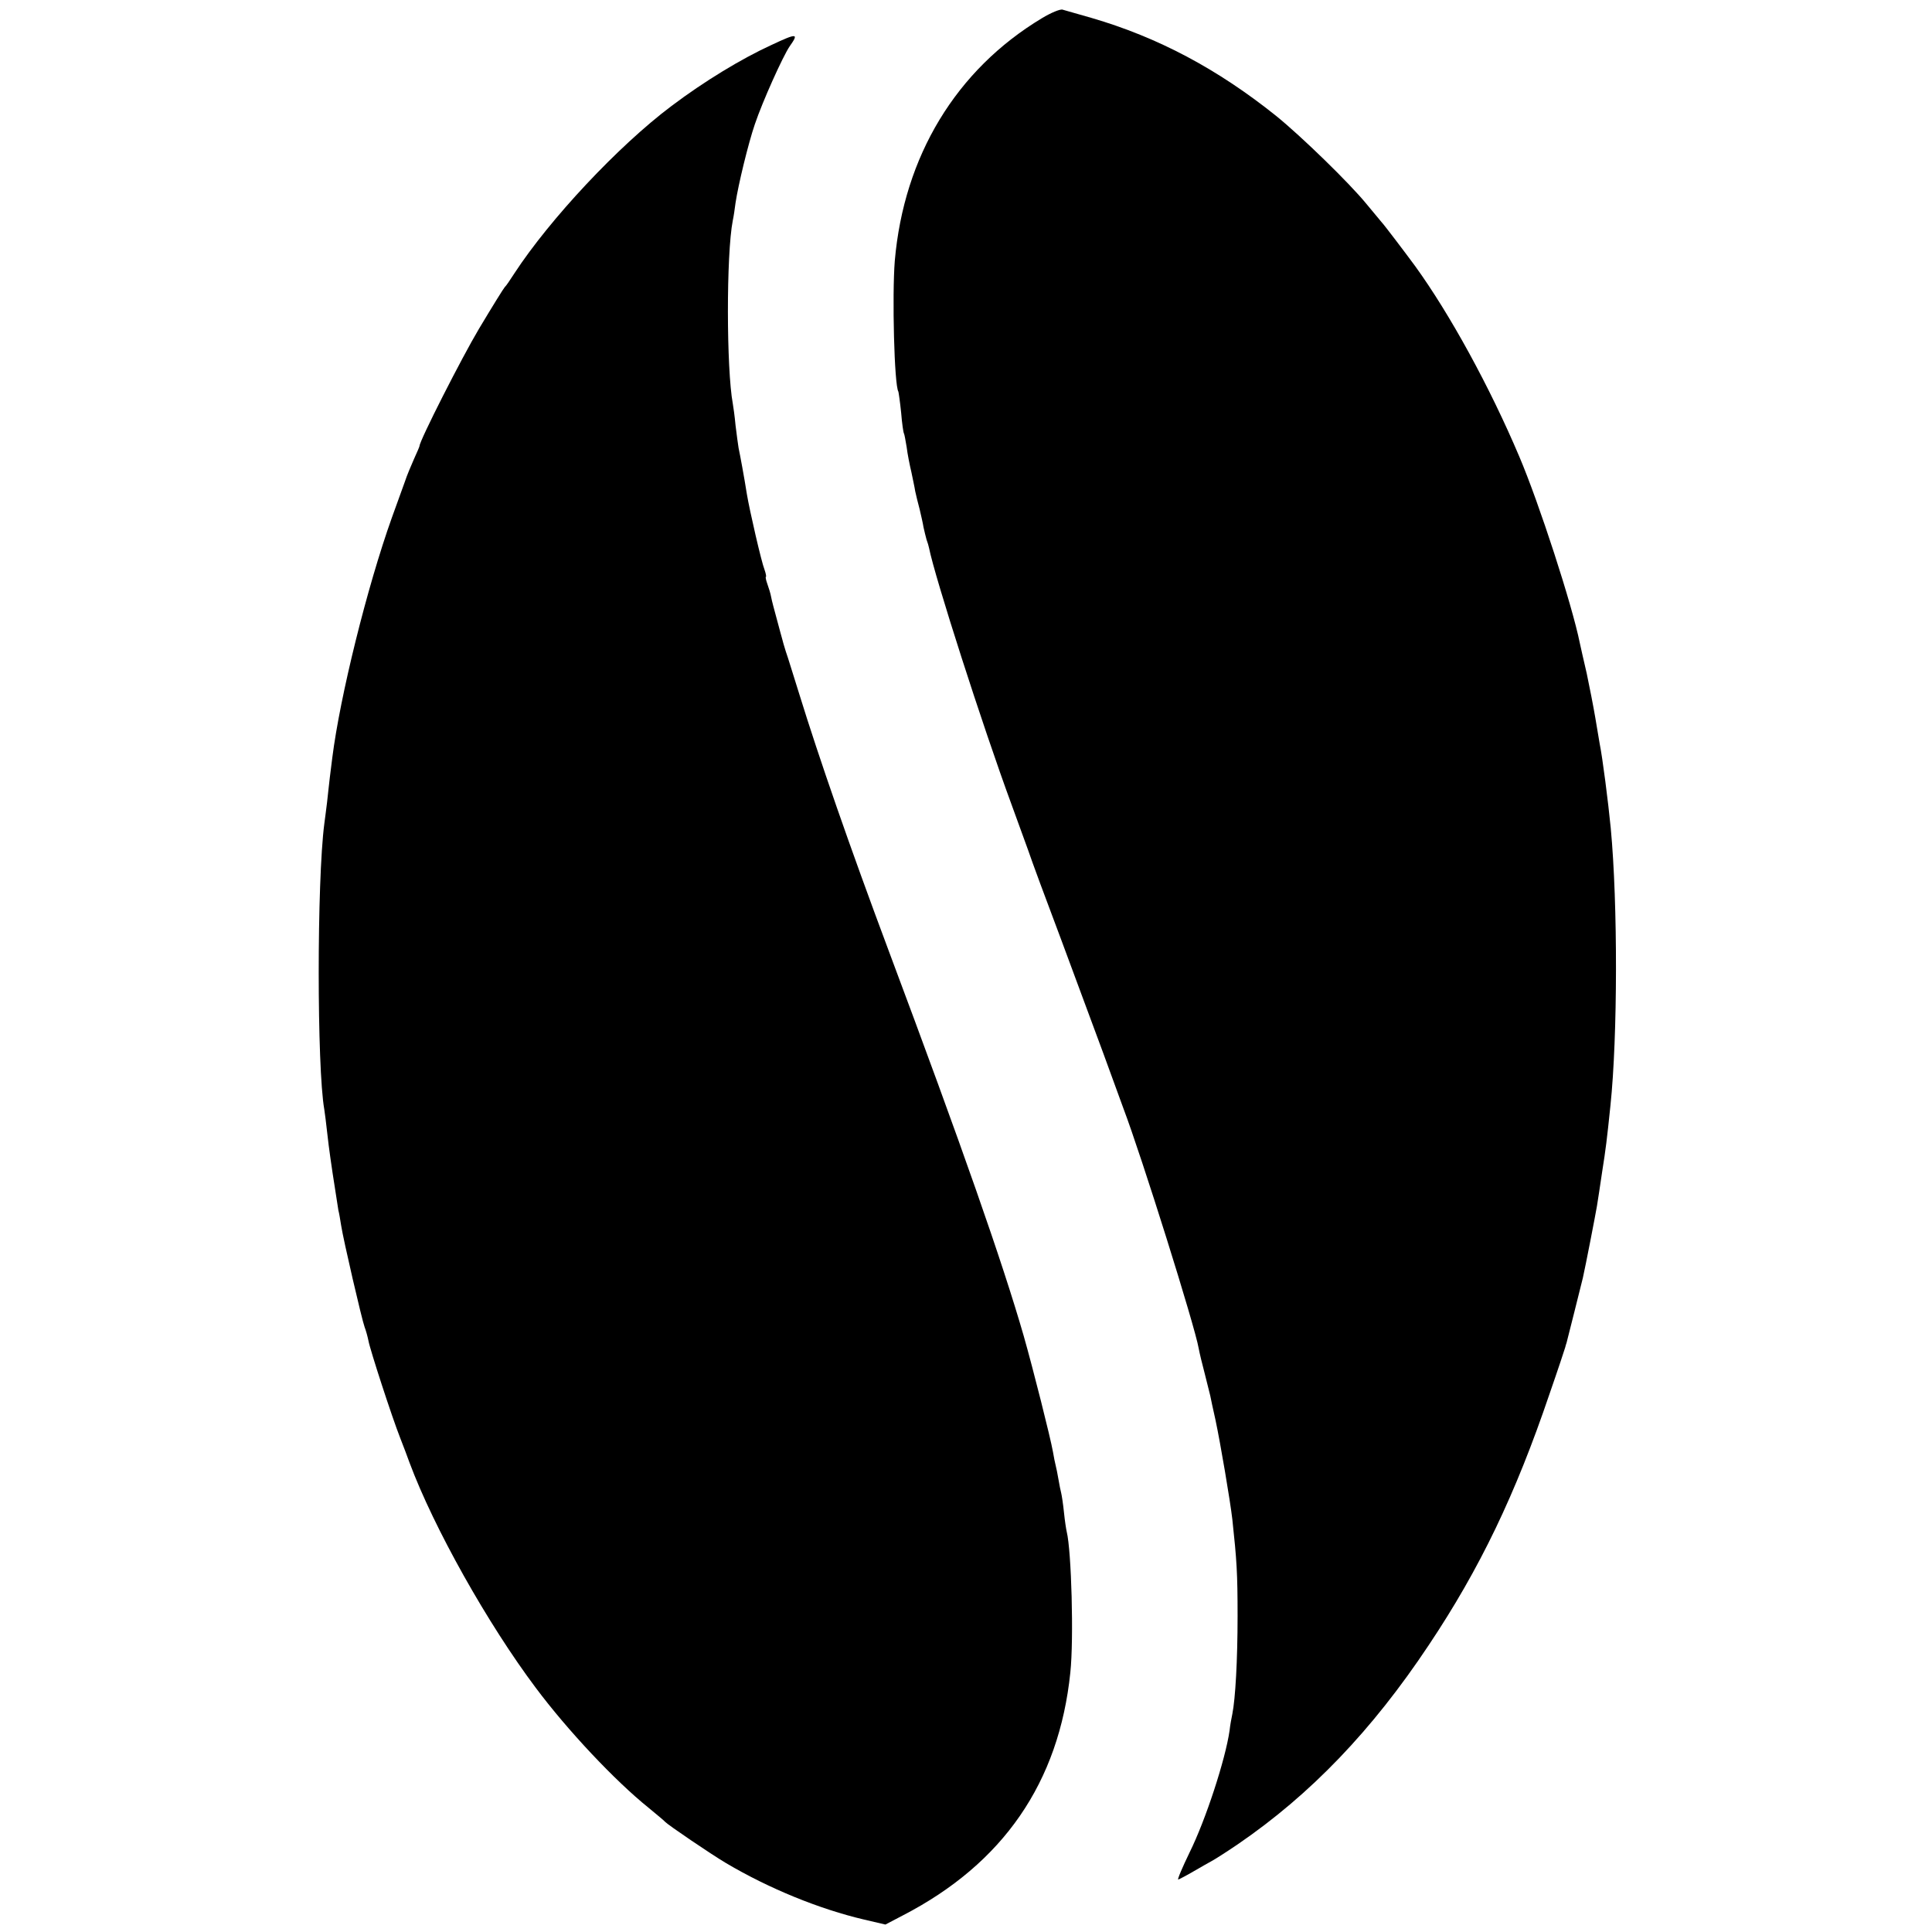
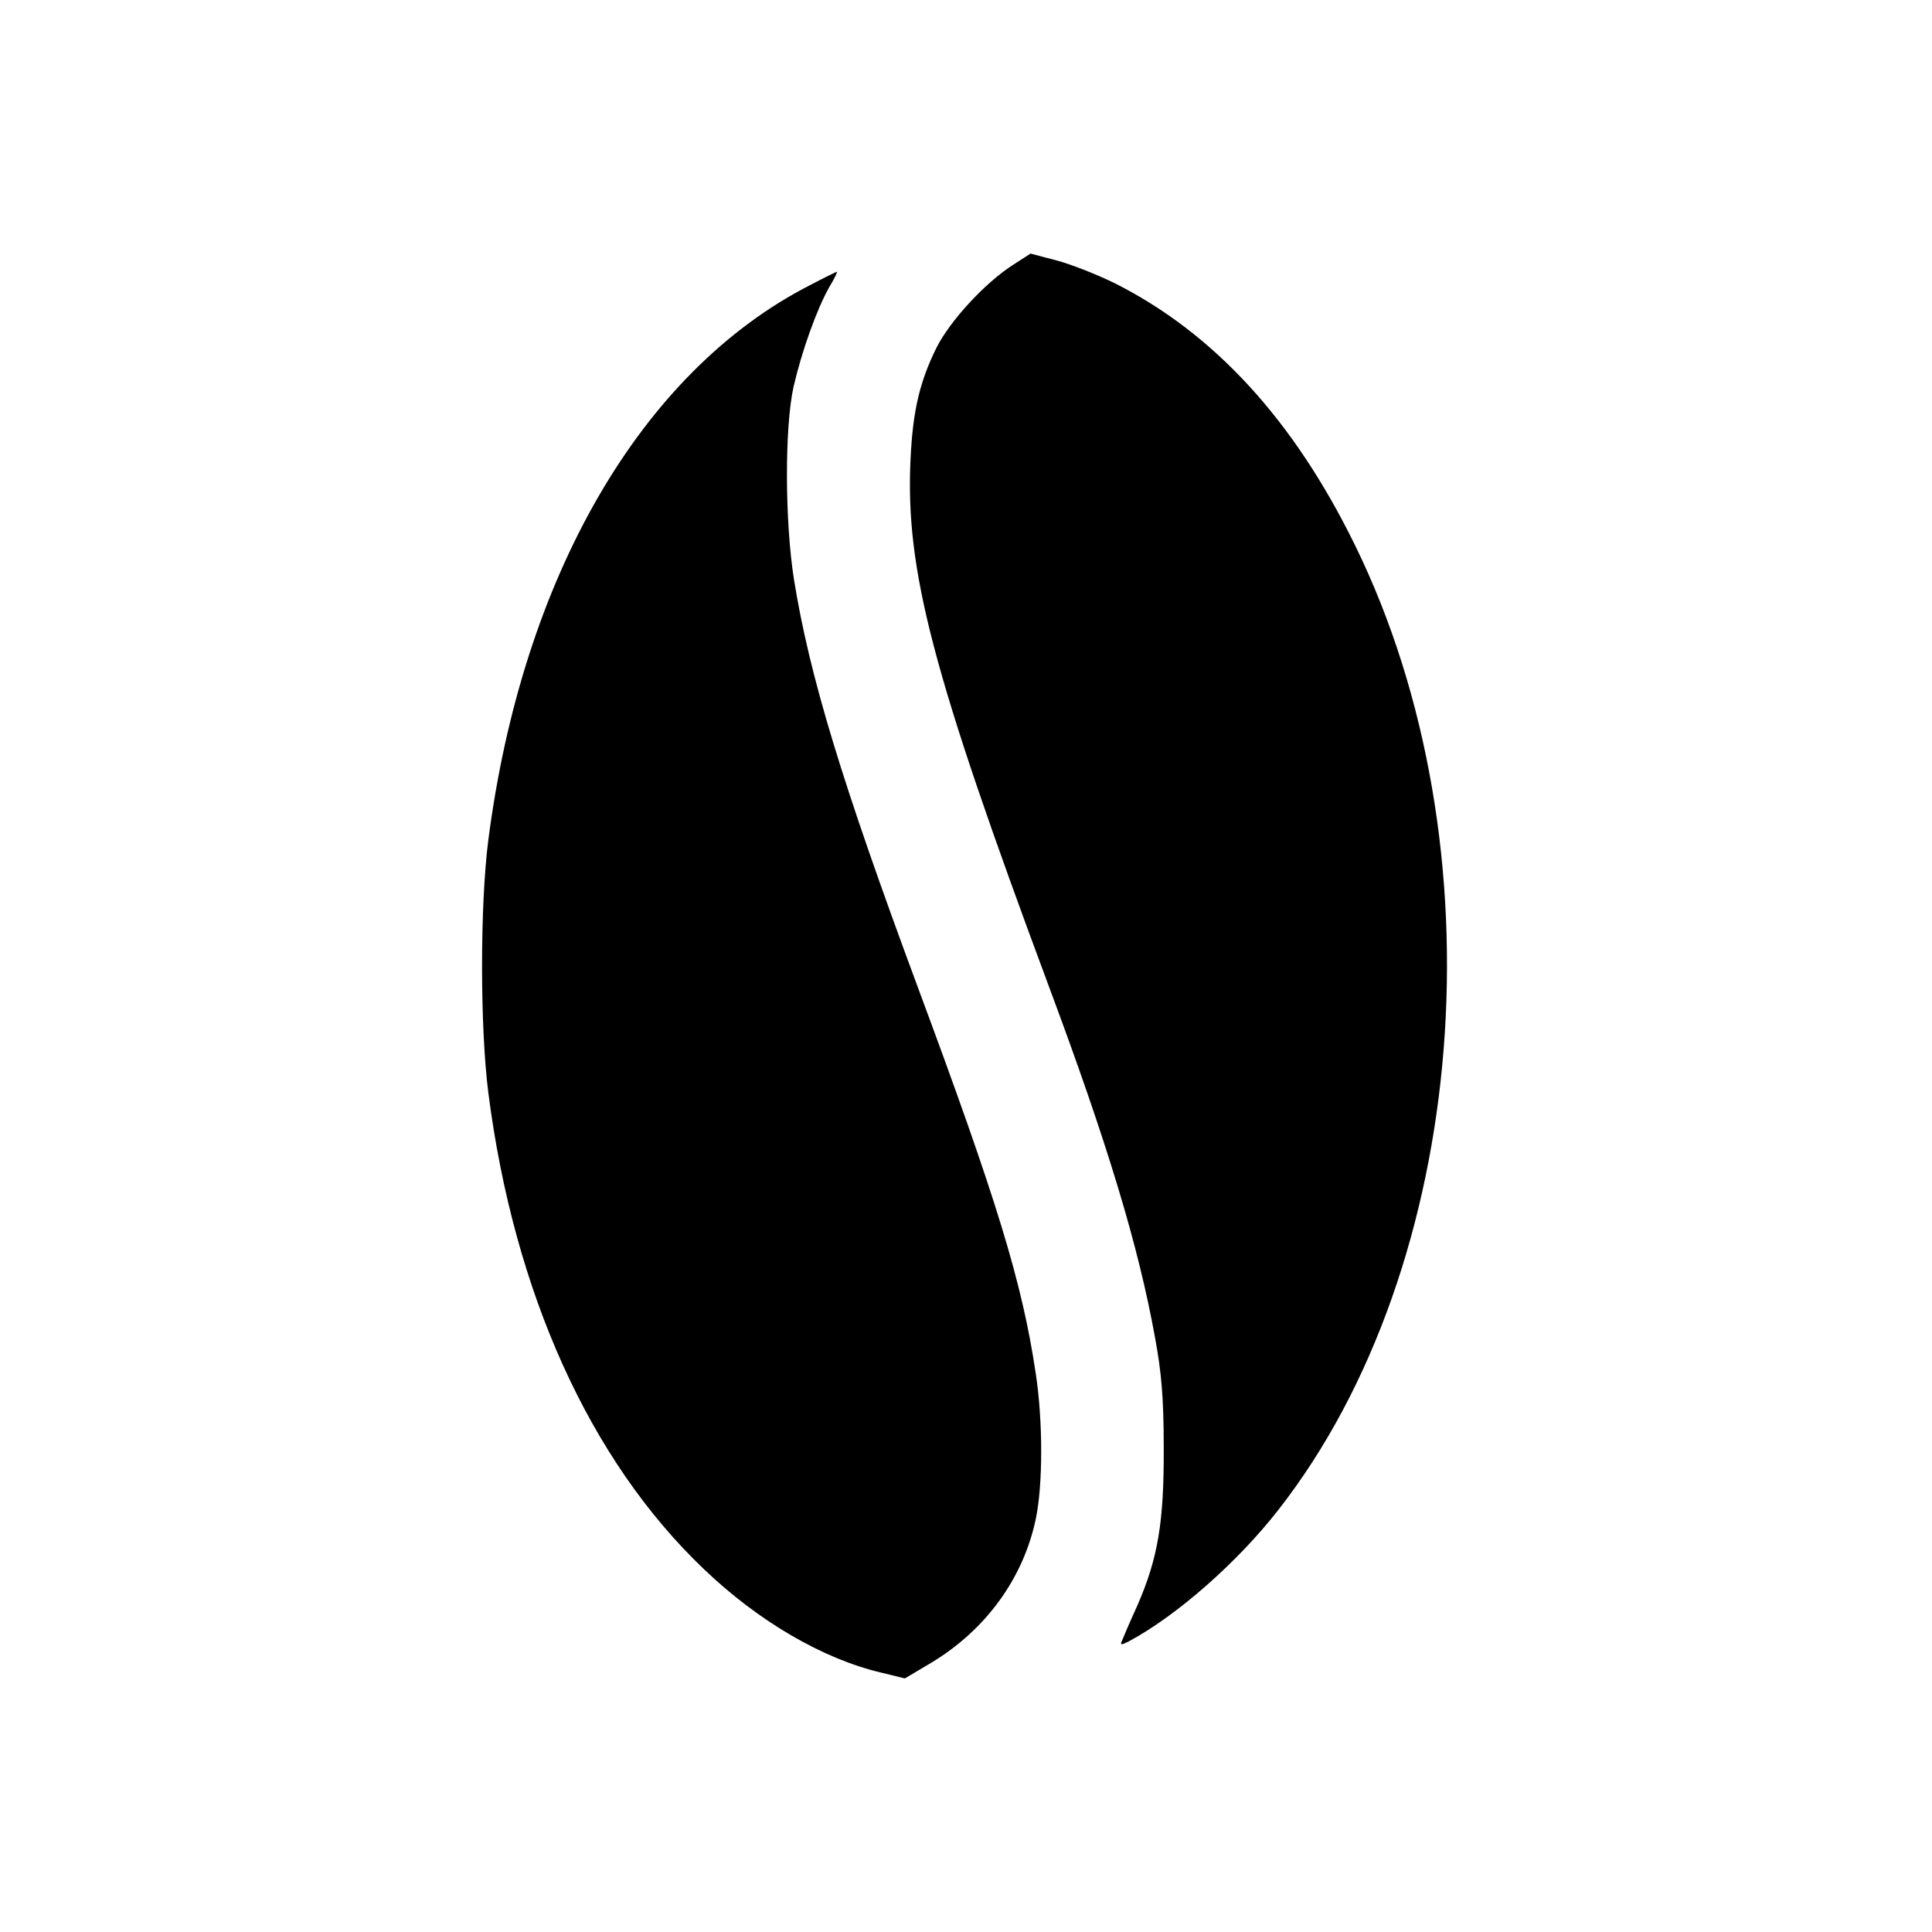
- <svg xmlns="http://www.w3.org/2000/svg" version="1.0" width="700pt" height="700pt" viewBox="0 0 700 700" preserveAspectRatio="xMidYMid meet">
-   <g transform="translate(0,700) scale(0.1,-0.1)" fill="#000000" stroke="none">
-     <path d="M3775 6934 c-311 -187 -500 -500 -533 -879 -10 -125 -2 -451 13 -474 1 -3 6 -37 10 -76 3 -38 8 -72 10 -75 2 -3 6 -26 10 -50 3 -25 11 -65 17 -90 5 -25 12 -56 14 -70 3 -14 10 -43 16 -65 5 -22 12 -51 14 -65 3 -14 8 -34 11 -45 4 -11 8 -24 9 -30 21 -106 194 -645 299 -930 20 -55 47 -129 60 -165 12 -36 66 -182 120 -325 53 -143 121 -327 152 -410 30 -82 63 -172 73 -200 67 -177 259 -789 273 -870 3 -17 13 -58 22 -92 9 -35 18 -71 20 -80 2 -10 10 -49 19 -88 18 -85 53 -291 61 -360 16 -149 19 -194 19 -350 0 -161 -8 -300 -19 -355 -3 -14 -8 -41 -10 -60 -15 -105 -87 -325 -145 -442 -26 -54 -45 -98 -41 -98 3 1 29 14 56 30 28 16 57 33 65 37 8 4 51 31 95 61 263 180 486 412 692 722 185 277 314 546 437 909 31 89 56 165 57 169 1 4 3 12 5 17 3 10 52 207 59 235 10 44 46 230 51 260 3 19 12 76 19 125 13 82 17 114 30 240 26 248 27 729 1 1005 -9 93 -30 257 -40 305 -2 11 -9 54 -16 95 -7 41 -21 113 -31 160 -11 47 -22 96 -25 110 -28 139 -148 508 -219 675 -108 255 -252 517 -377 690 -36 49 -114 152 -123 161 -5 6 -30 36 -54 65 -63 77 -235 244 -326 318 -213 171 -430 286 -670 356 -49 14 -97 28 -105 30 -8 3 -42 -11 -75 -31z" />
-     <path d="M2795 6837 c-109 -50 -244 -132 -362 -221 -192 -144 -441 -410 -569 -606 -16 -25 -31 -47 -35 -50 -4 -4 -45 -70 -94 -152 -62 -104 -215 -405 -215 -424 0 -2 -9 -23 -20 -47 -10 -23 -26 -60 -33 -82 -8 -22 -29 -80 -47 -130 -90 -252 -188 -648 -216 -870 -2 -16 -6 -49 -9 -72 -3 -24 -7 -64 -10 -90 -3 -27 -8 -61 -10 -78 -27 -208 -27 -882 0 -1035 2 -14 7 -50 10 -80 3 -30 9 -73 12 -95 3 -22 7 -47 8 -55 5 -34 18 -116 21 -135 3 -11 7 -36 10 -55 8 -52 75 -341 85 -368 5 -13 11 -35 14 -50 6 -33 85 -276 115 -352 12 -30 27 -71 34 -90 88 -236 283 -583 457 -815 115 -154 287 -337 409 -435 30 -25 57 -47 60 -51 10 -11 166 -117 220 -149 157 -93 339 -167 501 -205 l77 -18 63 33 c364 188 566 482 607 880 13 122 4 441 -13 510 -2 8 -7 40 -10 70 -3 30 -8 62 -10 70 -2 8 -7 31 -10 50 -3 19 -8 42 -10 50 -2 8 -7 31 -10 50 -9 51 -71 297 -106 420 -77 267 -222 682 -489 1395 -141 377 -253 700 -324 930 -21 66 -42 136 -49 155 -6 19 -12 40 -13 45 -2 6 -10 37 -19 70 -9 33 -19 70 -21 82 -2 12 -9 34 -14 48 -5 14 -7 25 -5 25 2 0 0 12 -5 26 -11 27 -54 214 -64 274 -9 58 -25 144 -30 167 -2 12 -7 49 -11 82 -3 33 -8 68 -10 79 -23 124 -24 540 0 663 3 13 7 41 10 64 10 66 46 215 70 285 28 83 102 247 126 282 34 48 28 49 -66 5z" />
+ <svg xmlns="http://www.w3.org/2000/svg" version="1.0" width="512pt" height="512pt" viewBox="0 0 512 512" preserveAspectRatio="xMidYMid meet">
+   <g transform="translate(0,512) scale(0.1,-0.1)" fill="#000000" stroke="none">
+     <path d="M2683 4417 c-74 -48 -165 -147 -201 -218 -45 -91 -63 -168 -69 -296 -14 -294 58 -568 367 -1398 154 -413 237 -686 281 -930 17 -92 23 -160 23 -290 1 -198 -15 -294 -70 -420 -20 -44 -38 -86 -41 -94 -5 -11 -2 -11 18 -1 126 67 289 210 397 349 506 647 594 1758 203 2556 -163 333 -375 563 -638 695 -43 21 -110 48 -150 59 l-72 19 -48 -31z" />
+     <path d="M2146 4364 c-447 -229 -762 -773 -852 -1471 -22 -172 -22 -494 0 -668 68 -531 269 -975 571 -1263 145 -139 317 -239 472 -275 l61 -15 69 41 c145 87 245 224 278 382 19 90 19 259 0 384 -36 242 -102 458 -315 1031 -198 534 -285 819 -326 1075 -24 152 -25 402 -1 510 22 95 61 204 94 263 14 23 23 42 21 42 -1 0 -34 -16 -72 -36z" />
  </g>
</svg>
